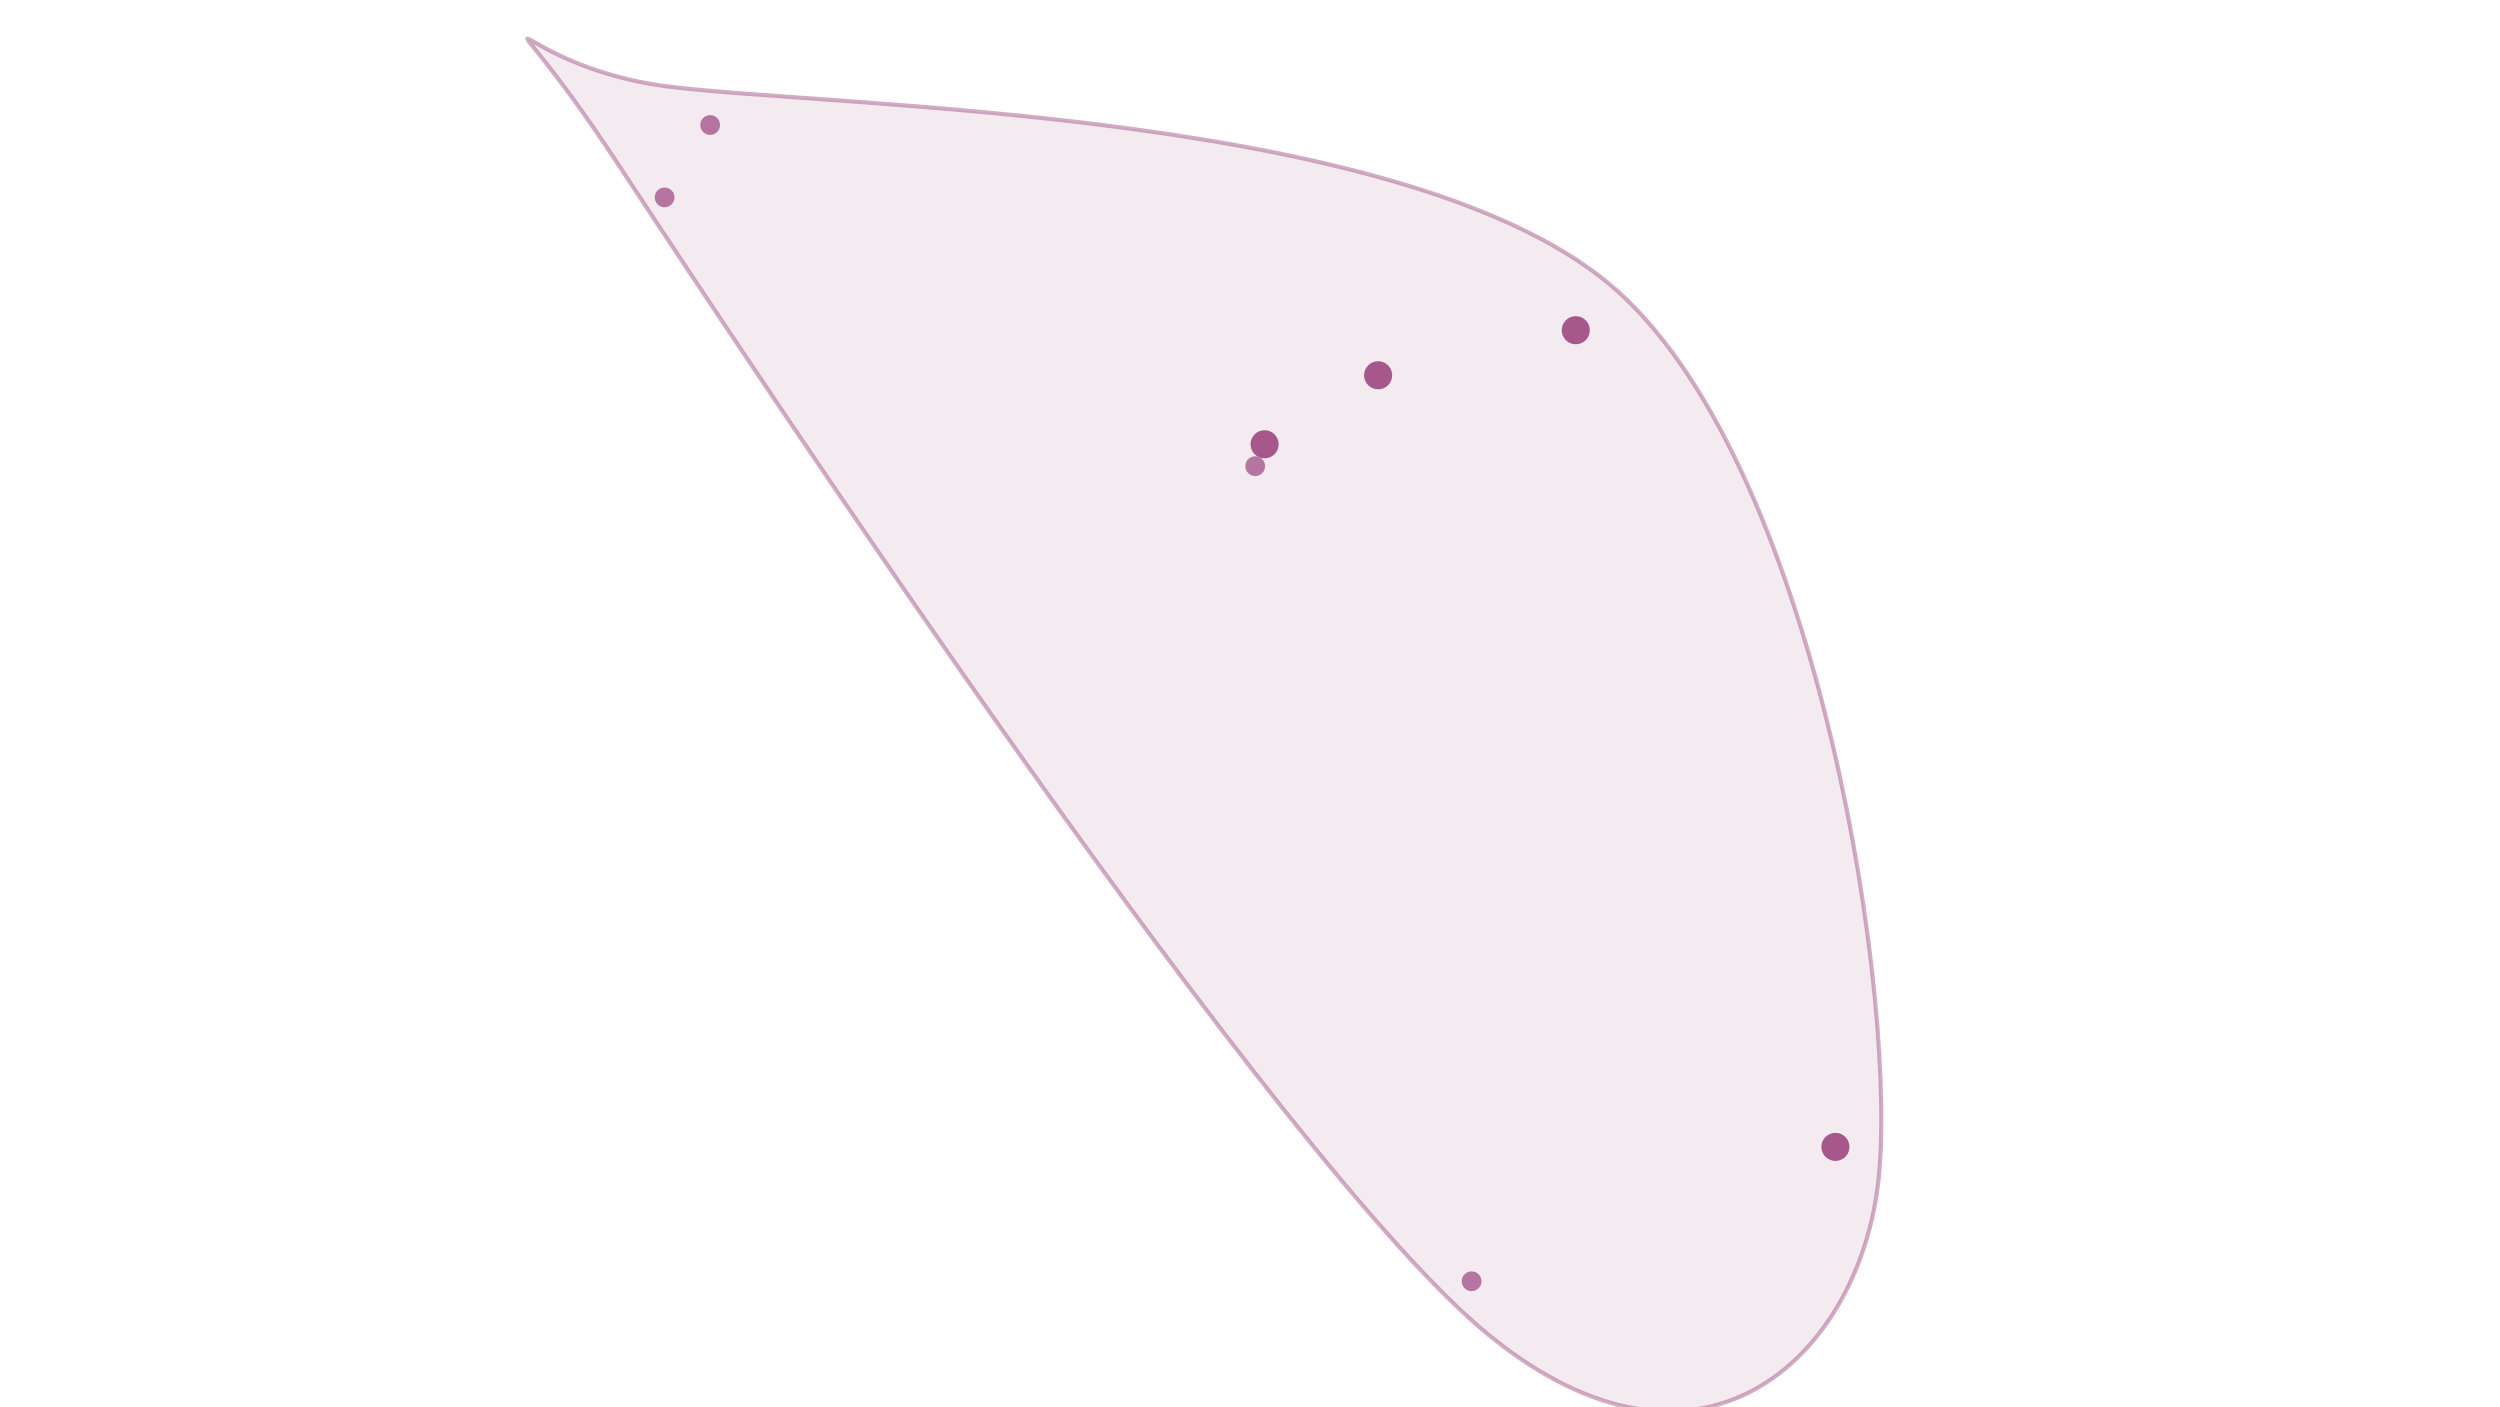
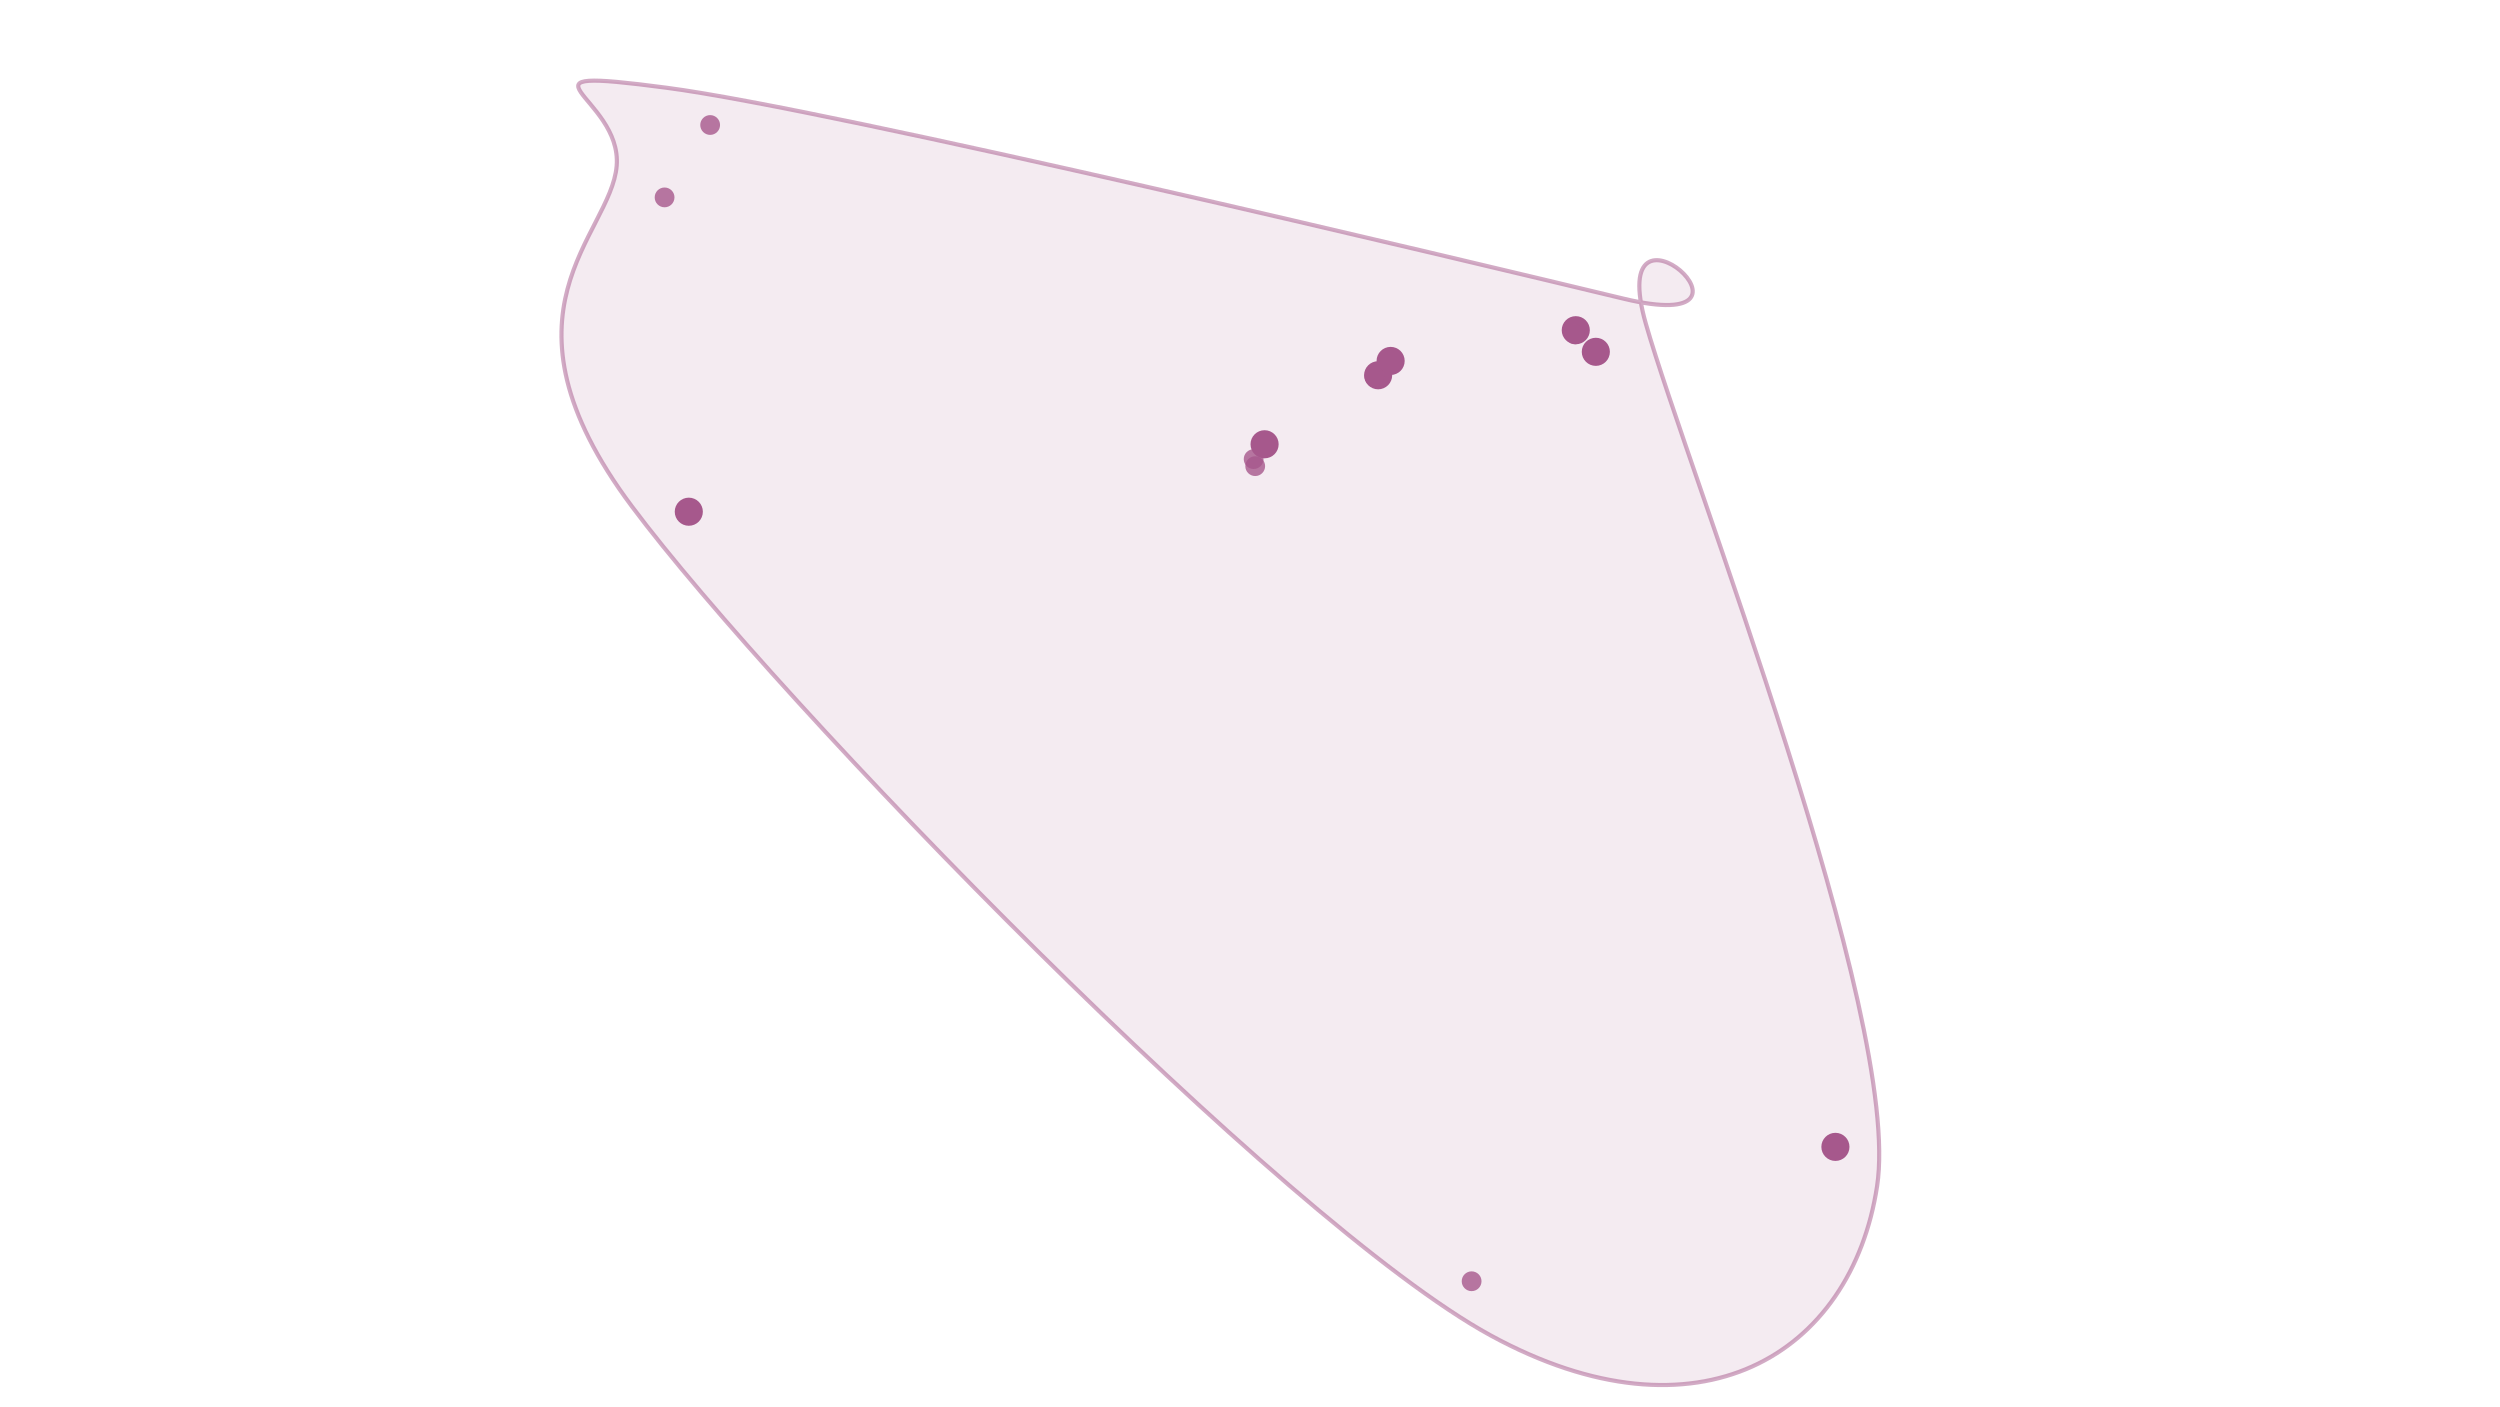
<svg xmlns="http://www.w3.org/2000/svg" viewBox="0 0 960 540" width="960" height="540" role="img" aria-labelledby="t d">
-   <path d="M237.3 63C184.7 -17 192.3 25 256.4 33.2C320.5 41.4 544.2 41.9 621.6 112.2C699.1 182.5 729.4 388.4 721.1 455.2C712.8 522 652.6 578.3 572 512.9C491.4 447.5 289.9 143 237.3 63Z" fill="#A6588C" fill-opacity=".12" stroke="#A6588C" stroke-opacity=".5" stroke-width="1.6" stroke-linejoin="round" />
+   <path d="M236.8 63.7C239 36.9 191.6 25.2 256 33.7C320.5 42.2 560.8 99.6 623.5 114.7C686.2 129.8 615.8 67.5 632 124.3C648.2 181.1 730.7 390.8 720.8 455.5C710.9 520.3 652.1 556.3 572.4 512.8C492.7 469.3 298.5 269.3 242.6 194.4C186.7 119.6 234.6 90.5 236.8 63.7Z" fill="#A6588C" fill-opacity=".12" stroke="#A6588C" stroke-opacity=".5" stroke-width="1.6" stroke-linejoin="round" />
  <circle cx="605.1" cy="126.8" r="5.4" fill="#A6588C" />
  <circle cx="704.8" cy="440.4" r="5.4" fill="#A6588C" />
  <circle cx="565.1" cy="492" r="3.8" fill="#A6588C" fill-opacity=".8" />
  <circle cx="482" cy="179" r="3.8" fill="#A6588C" fill-opacity=".8" />
  <circle cx="272.7" cy="48" r="3.8" fill="#A6588C" fill-opacity=".8" />
+   <circle cx="534" cy="138.6" r="5.4" fill="#A6588C" />
  <circle cx="529.2" cy="144.1" r="5.4" fill="#A6588C" />
+   <circle cx="612.8" cy="135.1" r="5.4" fill="#A6588C" />
+   <circle cx="264.5" cy="196.5" r="5.4" fill="#A6588C" />
  <circle cx="527.8" cy="144.6" r="3.8" fill="#A6588C" fill-opacity=".8" />
+   <circle cx="604.8" cy="128.4" r="3.8" fill="#A6588C" fill-opacity=".8" />
+   <circle cx="481.4" cy="176.3" r="3.8" fill="#A6588C" fill-opacity=".8" />
  <circle cx="485.6" cy="170.6" r="5.4" fill="#A6588C" />
  <circle cx="255.2" cy="75.8" r="3.8" fill="#A6588C" fill-opacity=".8" />
</svg>
